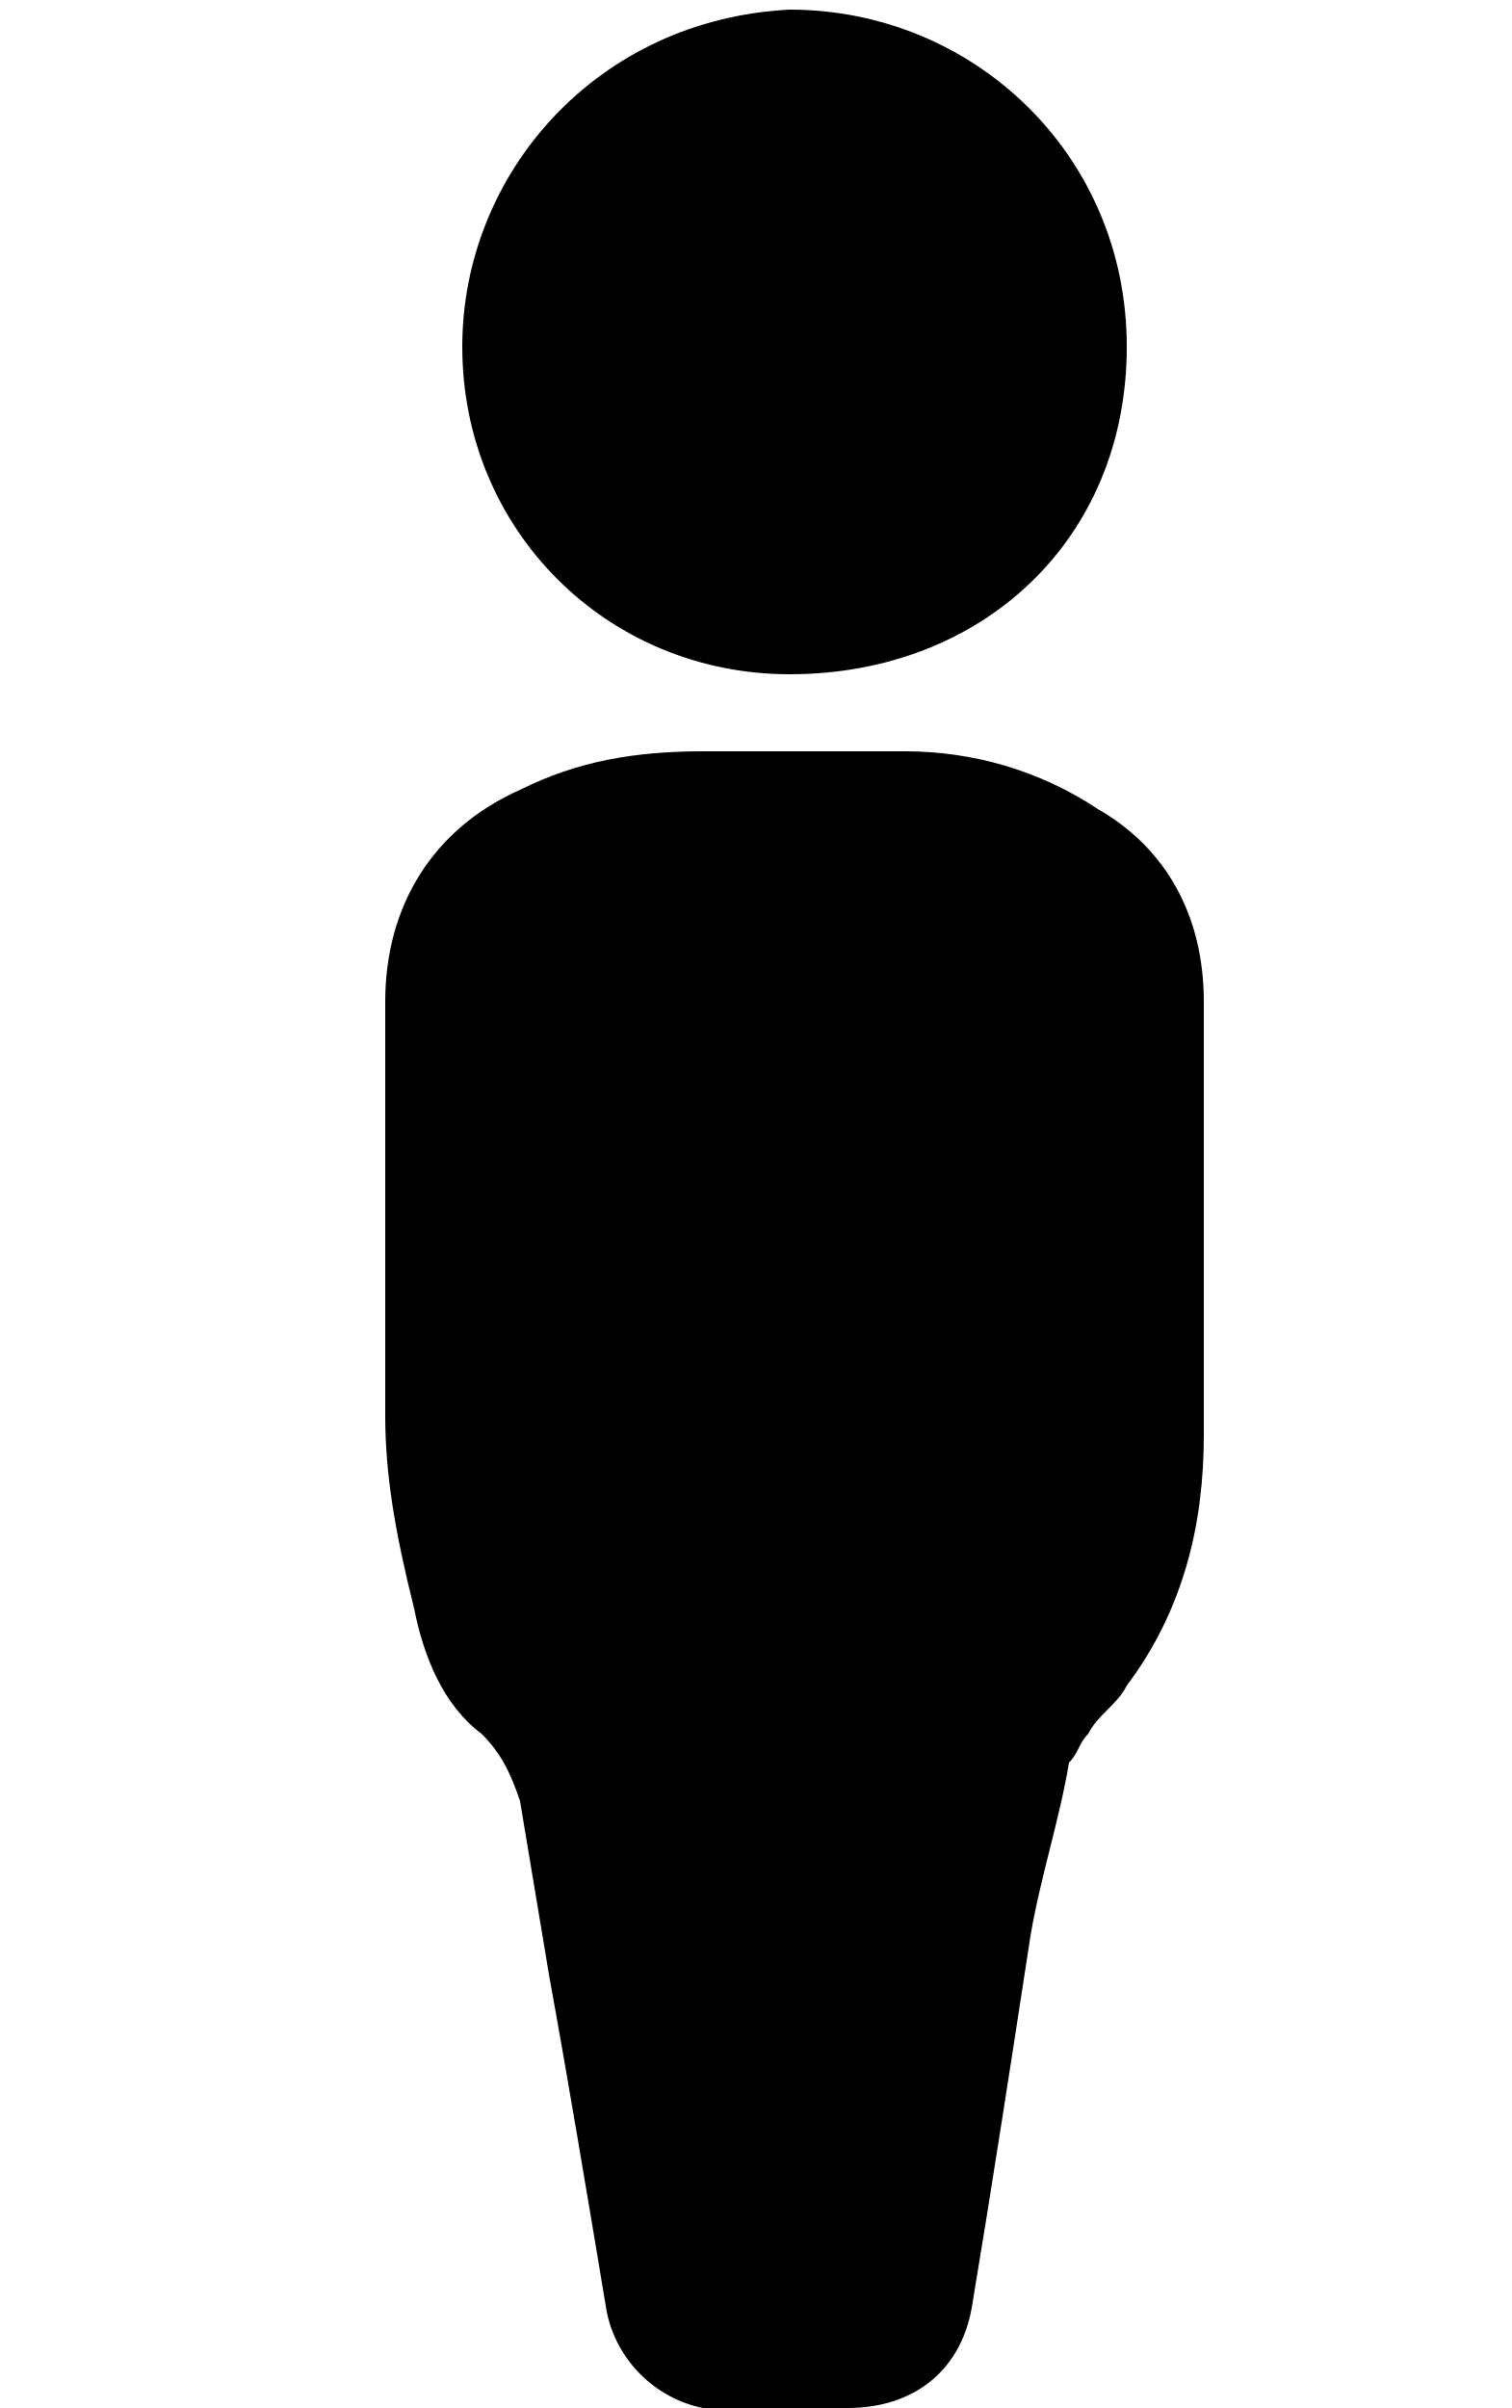
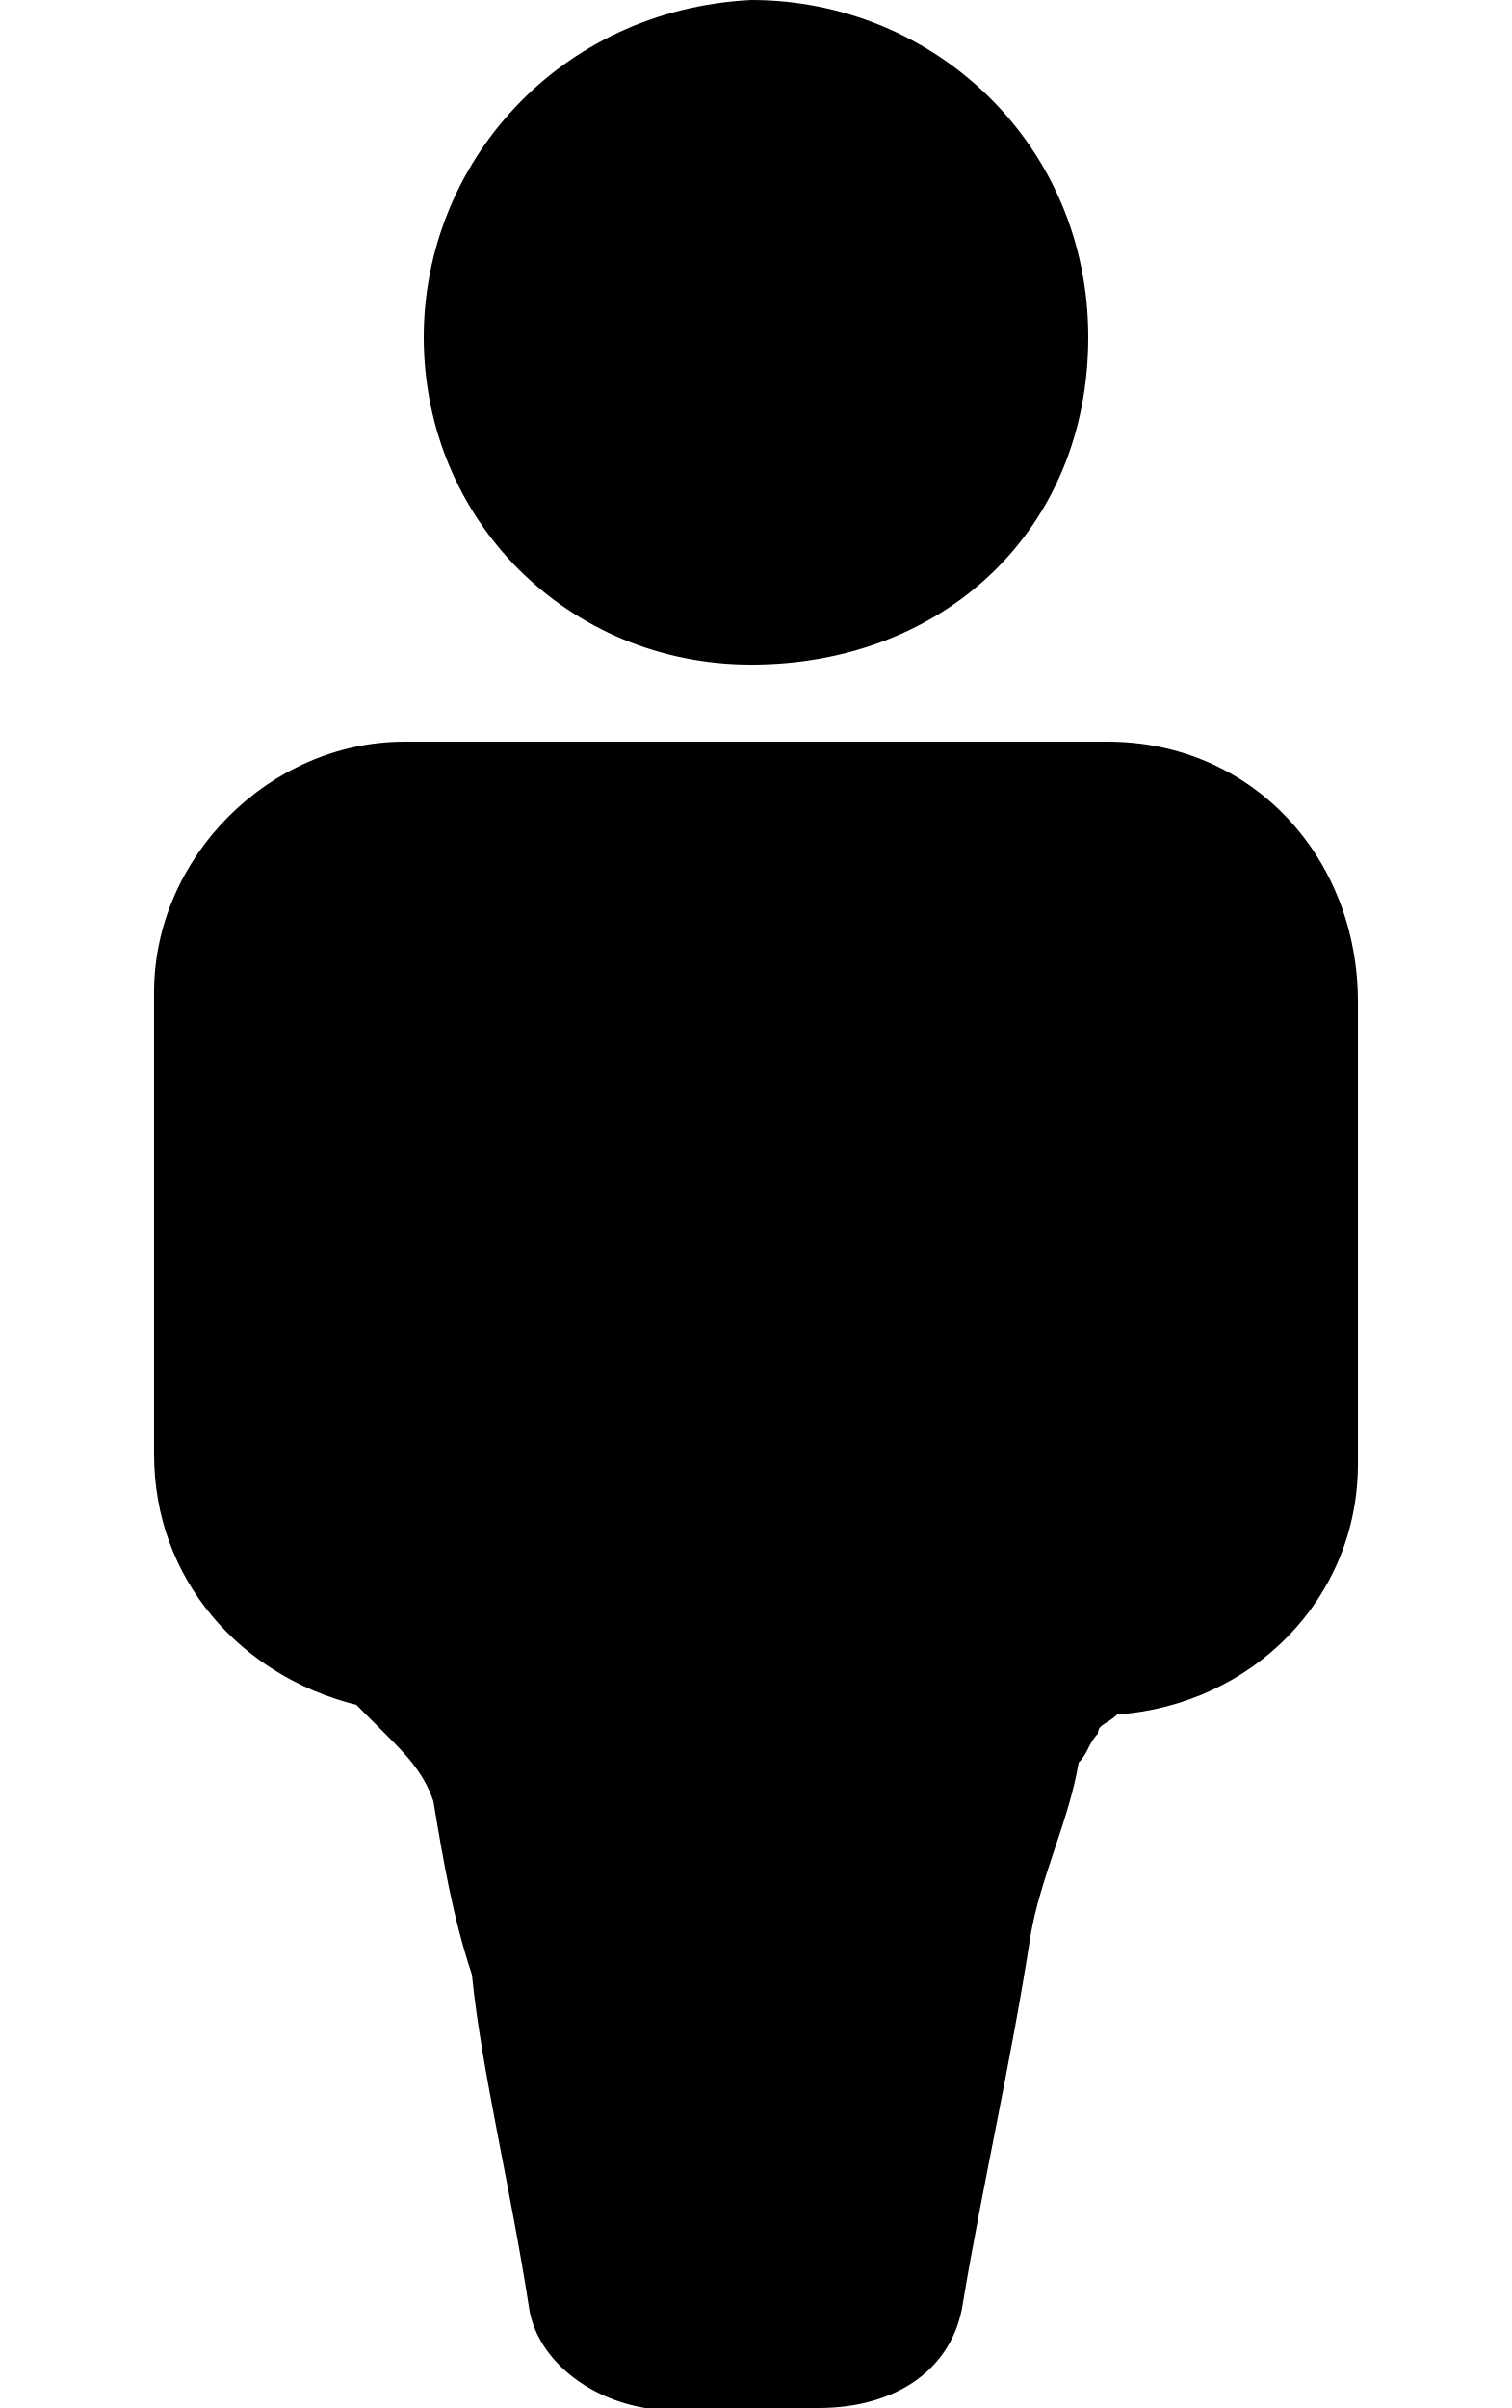
<svg xmlns="http://www.w3.org/2000/svg" version="1.1" id="Layer_1" x="0px" y="0px" viewBox="0 0 15.7 25" style="enable-background:new 0 0 15.7 25;" xml:space="preserve">
-   <g>
-     <path d="M4,12.6c0-0.7,0-1.5,0-2.2c0-1,0.5-1.8,1.4-2.2C6,7.9,6.6,7.8,7.3,7.8c0.7,0,1.4,0,2.1,0c0.7,0,1.4,0.2,2,0.6   c0.7,0.4,1.1,1.1,1.1,2c0,1.5,0,3,0,4.5c0,0.9-0.2,1.8-0.8,2.6c-0.1,0.2-0.3,0.3-0.4,0.5c-0.1,0.1-0.1,0.2-0.2,0.3   c-0.1,0.6-0.3,1.2-0.4,1.8c-0.2,1.3-0.4,2.6-0.6,3.8c-0.1,0.7-0.6,1.1-1.3,1.1c-0.4,0-0.8,0-1.2,0c-0.1,0-0.2,0-0.3,0   c-0.5-0.1-0.9-0.5-1-1c-0.2-1.2-0.4-2.4-0.6-3.5c-0.1-0.6-0.2-1.2-0.3-1.8c-0.1-0.3-0.2-0.5-0.4-0.7c-0.4-0.3-0.6-0.8-0.7-1.3   C4.1,15.9,4,15.3,4,14.7C4,14,4,13.3,4,12.6z" />
-     <path d="M4.8,3.6c0-1.8,1.4-3.4,3.4-3.5c1.9,0,3.5,1.5,3.5,3.5c0,2-1.5,3.4-3.5,3.4C6.3,7,4.8,5.5,4.8,3.6z" />
-   </g>
+   <path d="M4.4,3.5c0-1.8,1.4-3.4,3.4-3.5c1.9,0,3.5,1.5,3.5,3.5S9.8,6.9,7.8,6.9C5.9,6.9,4.4,5.4,4.4,3.5z" />
+   <path d="M11.5,7.7H9.2c-0.8,0-1.7,0-2.5,0H4.2c-1.4,0-2.6,1.2-2.6,2.6v4.8c0,1.3,0.9,2.3,2.1,2.6C3.8,17.8,3.9,17.9,4,18  c0.2,0.2,0.4,0.4,0.5,0.7c0.1,0.6,0.2,1.2,0.4,1.8c0.1,1,0.4,2.2,0.6,3.5c0.1,0.5,0.6,0.9,1.2,1c0.1,0,0.2,0,0.4,0c0.5,0,1,0,1.4,0  c0.8,0,1.4-0.4,1.5-1.1c0.2-1.2,0.5-2.5,0.7-3.8c0.1-0.6,0.4-1.2,0.5-1.8c0.1-0.1,0.1-0.2,0.2-0.3c0-0.1,0.1-0.1,0.2-0.2  c1.4-0.1,2.5-1.2,2.5-2.6v-4.8C14.1,8.9,13,7.7,11.5,7.7z" />
</svg>
